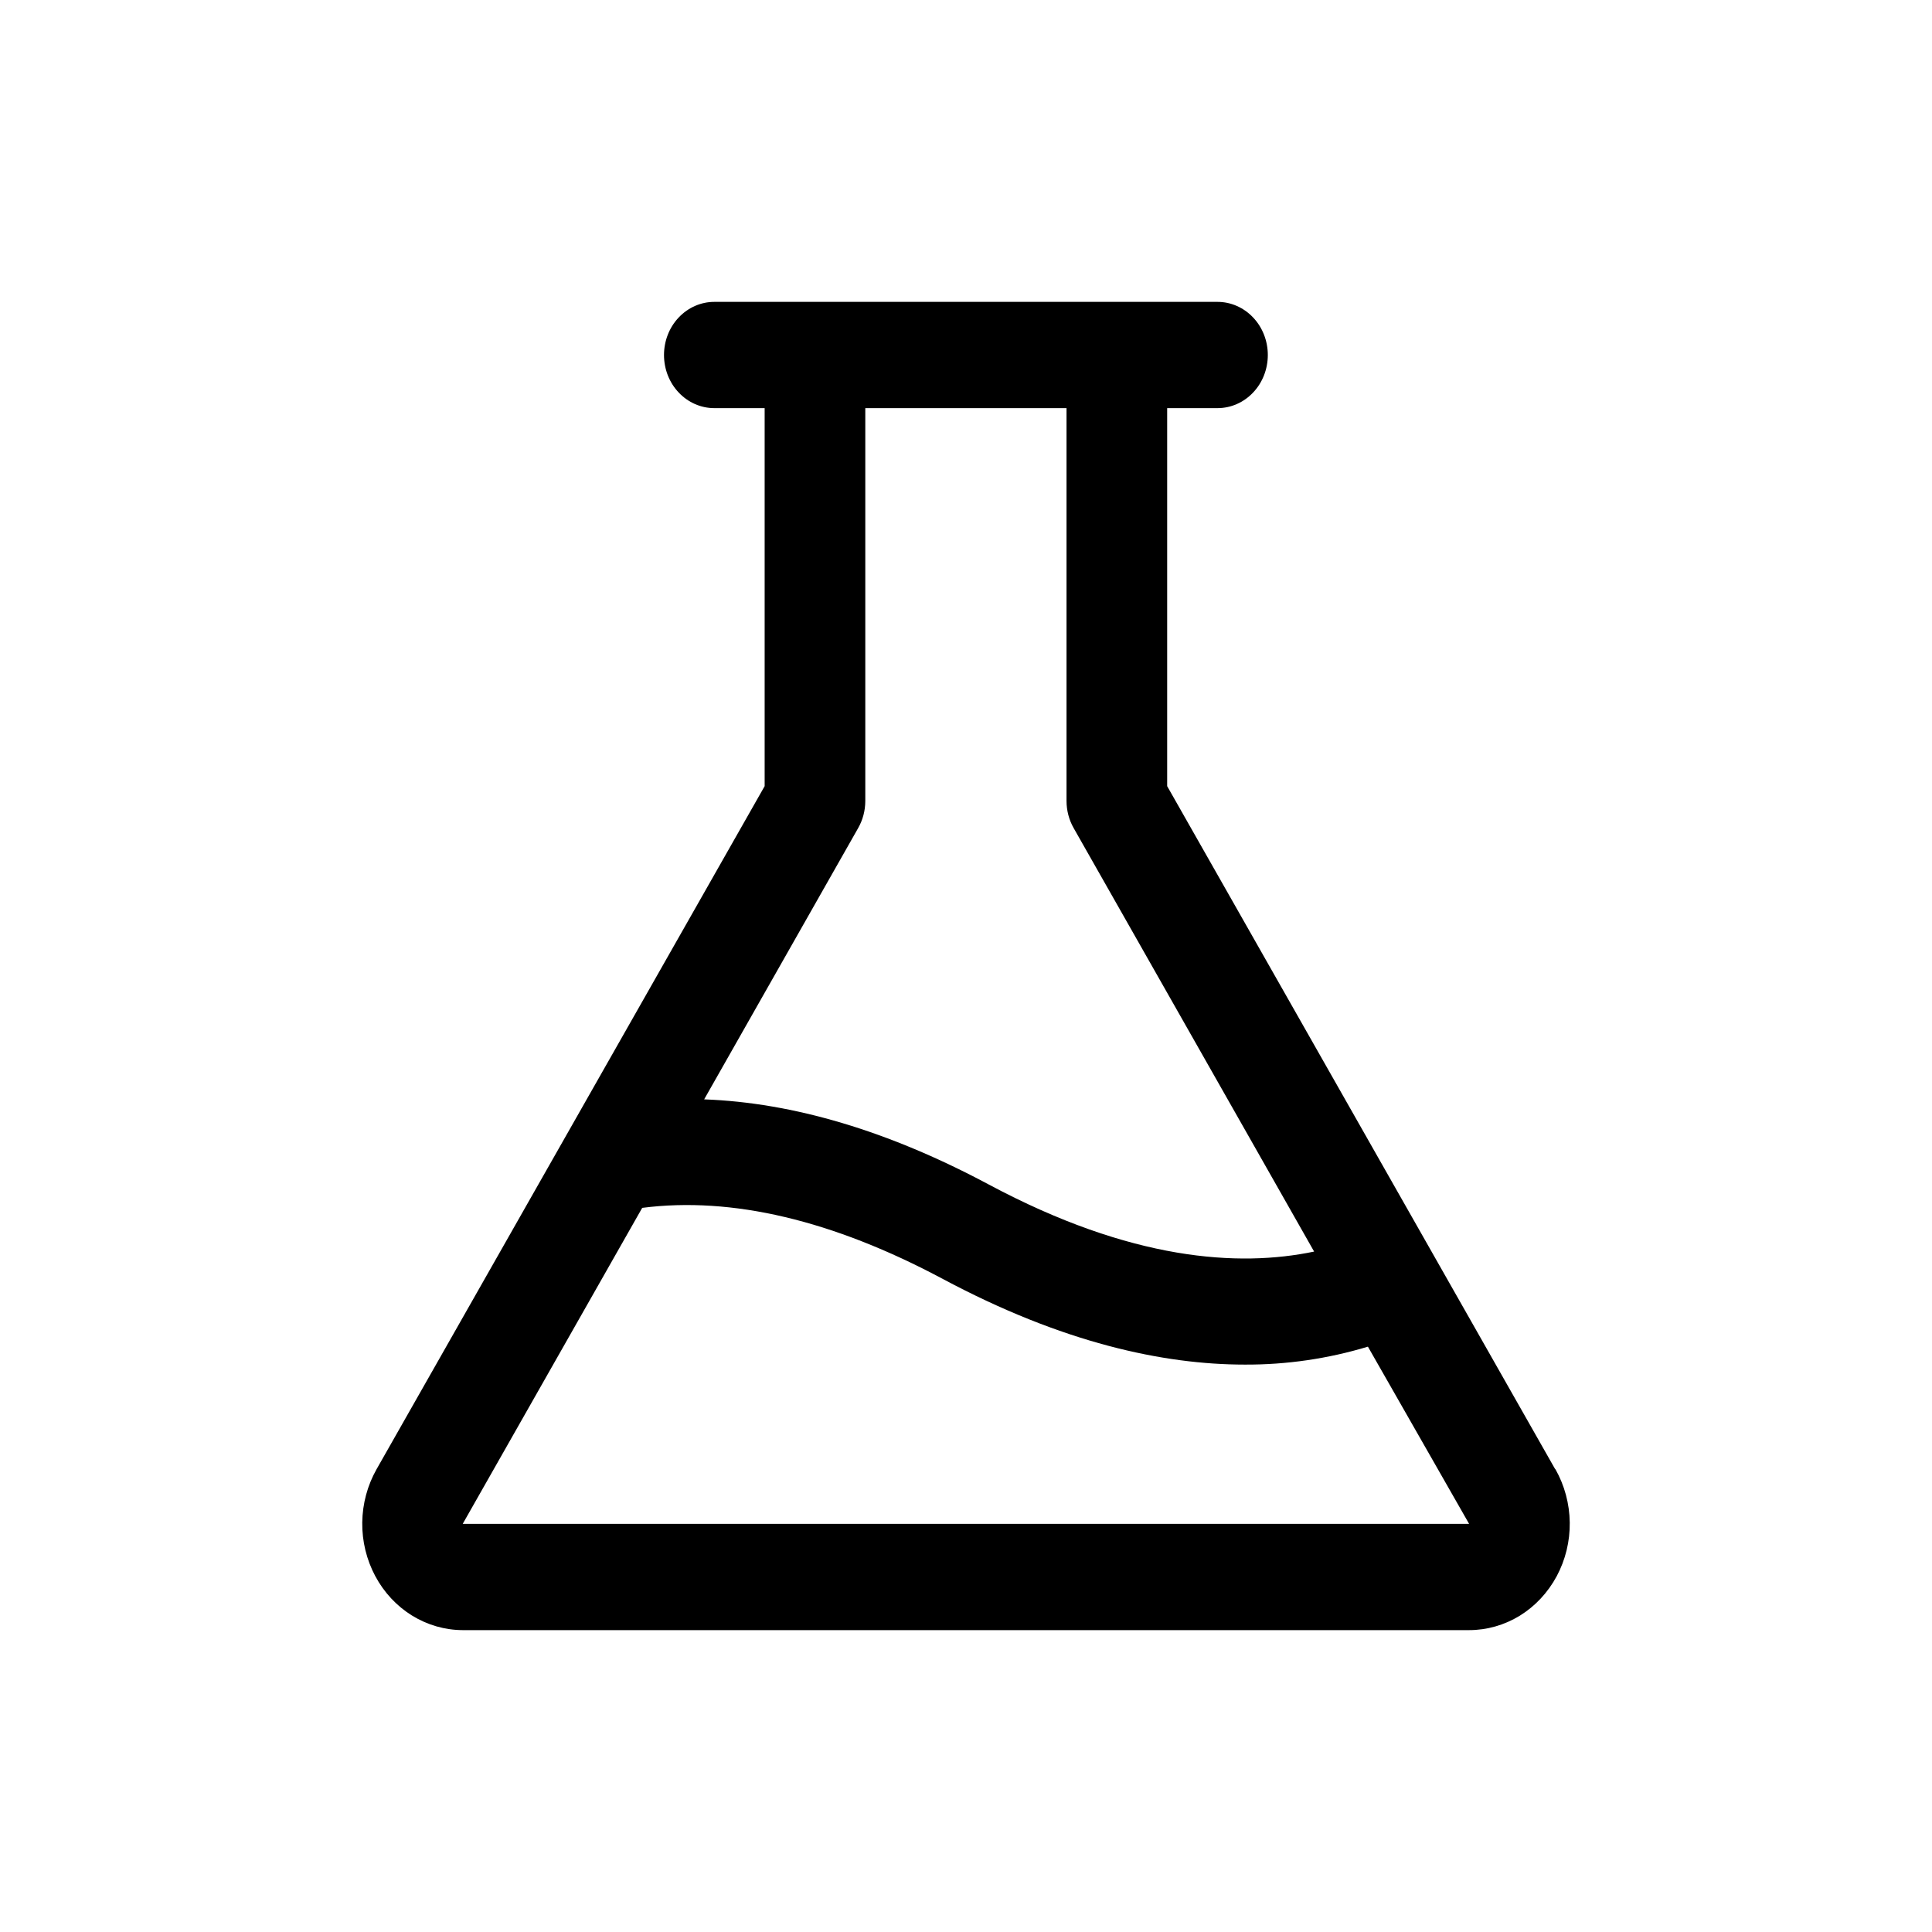
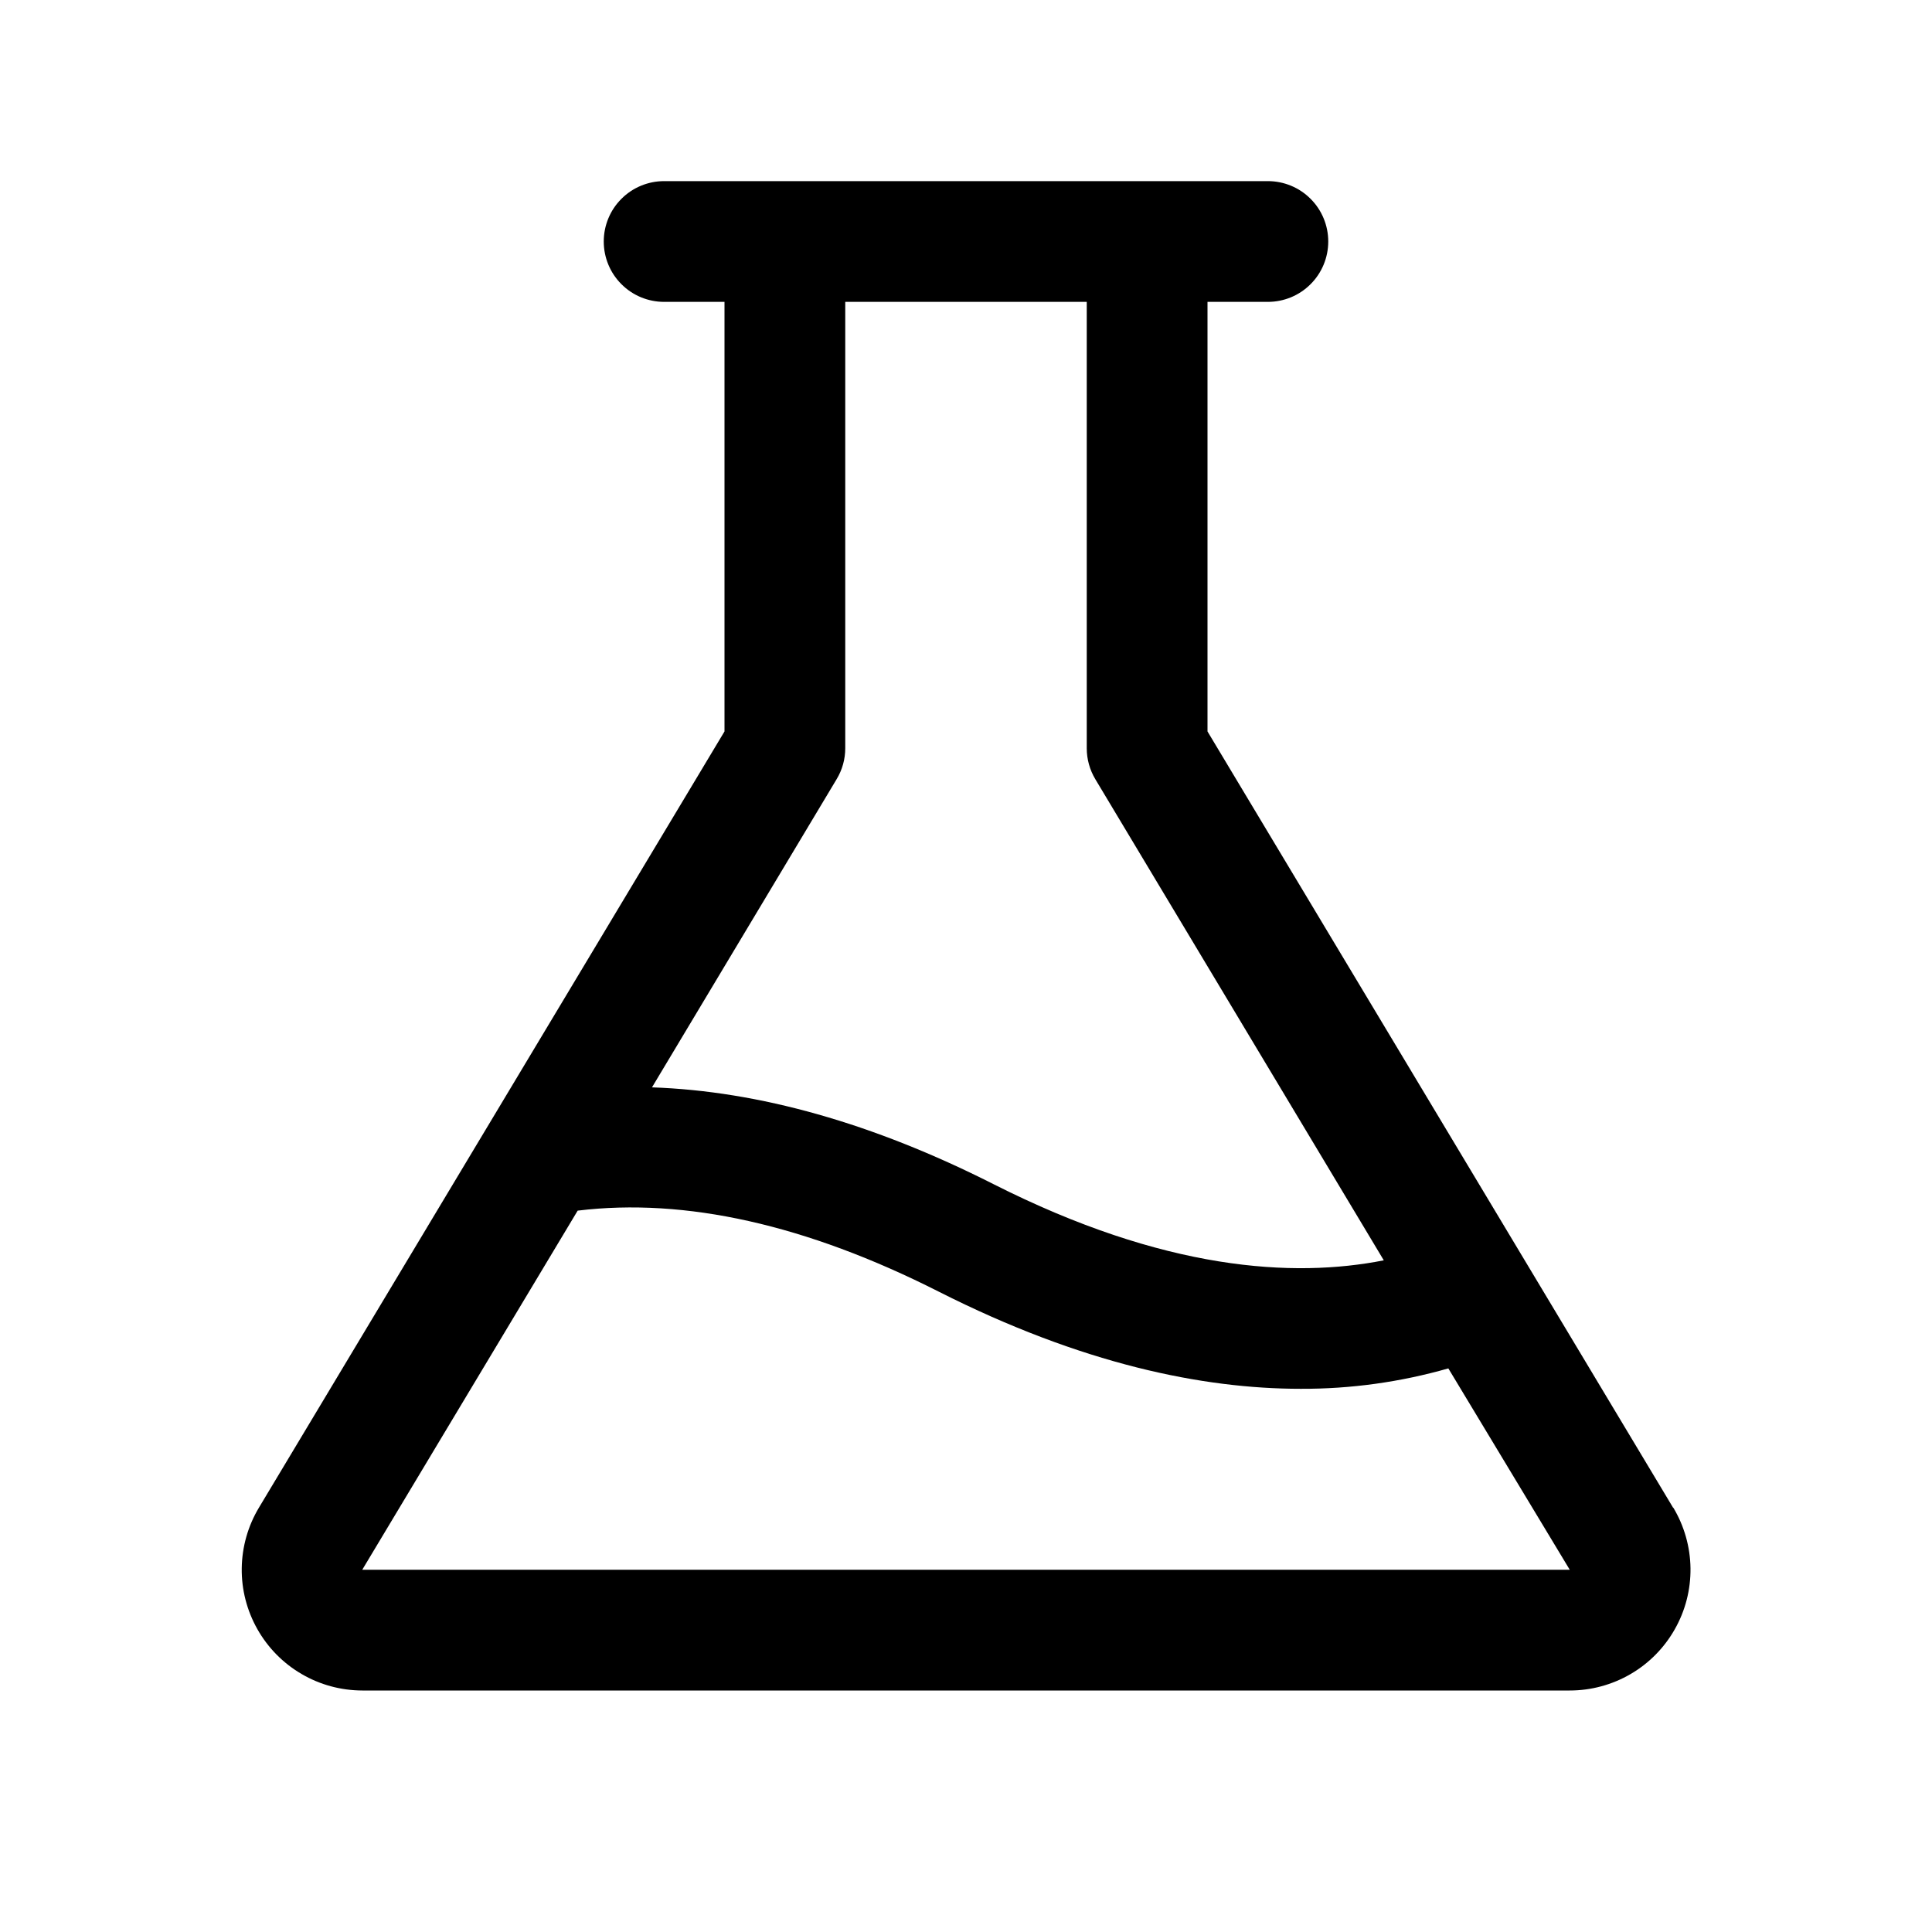
<svg xmlns="http://www.w3.org/2000/svg" viewBox="0 0 32 32">
-   <path d="M25.759 24.335L19.332 13.021V6.76H20.166C20.387 6.76 20.599 6.667 20.755 6.502C20.912 6.337 20.999 6.113 20.999 5.88C20.999 5.647 20.912 5.423 20.755 5.258C20.599 5.093 20.387 5 20.166 5H11.831C11.61 5 11.398 5.093 11.242 5.258C11.085 5.423 10.998 5.647 10.998 5.88C10.998 6.113 11.085 6.337 11.242 6.502C11.398 6.667 11.61 6.76 11.831 6.76H12.665V13.021L6.237 24.335C6.086 24.602 6.004 24.906 6 25.217C5.996 25.528 6.071 25.835 6.216 26.106C6.361 26.377 6.571 26.602 6.825 26.759C7.08 26.916 7.369 26.999 7.664 27H24.333C24.628 27 24.918 26.917 25.173 26.761C25.427 26.604 25.638 26.378 25.784 26.107C25.929 25.836 26.004 25.529 26 25.218C25.996 24.907 25.914 24.602 25.763 24.335H25.759ZM14.213 13.717C14.291 13.581 14.332 13.425 14.332 13.265V6.76H17.665V13.265C17.665 13.425 17.706 13.581 17.784 13.717L21.766 20.73C20.516 20.991 18.737 20.881 16.375 19.618C14.717 18.732 13.14 18.263 11.663 18.209L14.213 13.717ZM7.664 25.24L10.637 20.006C12.122 19.815 13.795 20.21 15.619 21.185C17.599 22.242 19.266 22.602 20.62 22.602C21.309 22.605 21.995 22.505 22.657 22.305L24.333 25.24H7.664Z" />
+   <path d="M27.711 24.971L20 12.115V5H21C21.265 5 21.52 4.895 21.707 4.707C21.895 4.52 22 4.265 22 4C22 3.735 21.895 3.48 21.707 3.293C21.52 3.105 21.265 3 21 3H11C10.735 3 10.48 3.105 10.293 3.293C10.105 3.48 10 3.735 10 4C10 4.265 10.105 4.52 10.293 4.707C10.48 4.895 10.735 5 11 5H12V12.115L4.289 24.971C4.107 25.274 4.009 25.62 4.004 25.974C3.999 26.328 4.089 26.676 4.263 26.984C4.437 27.292 4.689 27.548 4.994 27.726C5.299 27.905 5.646 27.999 6 28H26C26.354 28 26.701 27.906 27.007 27.728C27.313 27.55 27.566 27.293 27.74 26.985C27.915 26.677 28.004 26.329 28 25.975C27.995 25.621 27.897 25.275 27.715 24.971H27.711ZM13.857 12.906C13.951 12.751 14 12.574 14 12.393V5H18V12.393C18 12.574 18.049 12.751 18.142 12.906L22.92 20.875C21.42 21.171 19.286 21.046 16.451 19.611C14.463 18.605 12.57 18.071 10.799 18.01L13.857 12.906ZM6 26L9.568 20.052C11.349 19.835 13.356 20.284 15.545 21.392C17.92 22.594 19.92 23.003 21.545 23.003C22.372 23.006 23.194 22.892 23.989 22.665L26 26H6Z" />
</svg>
